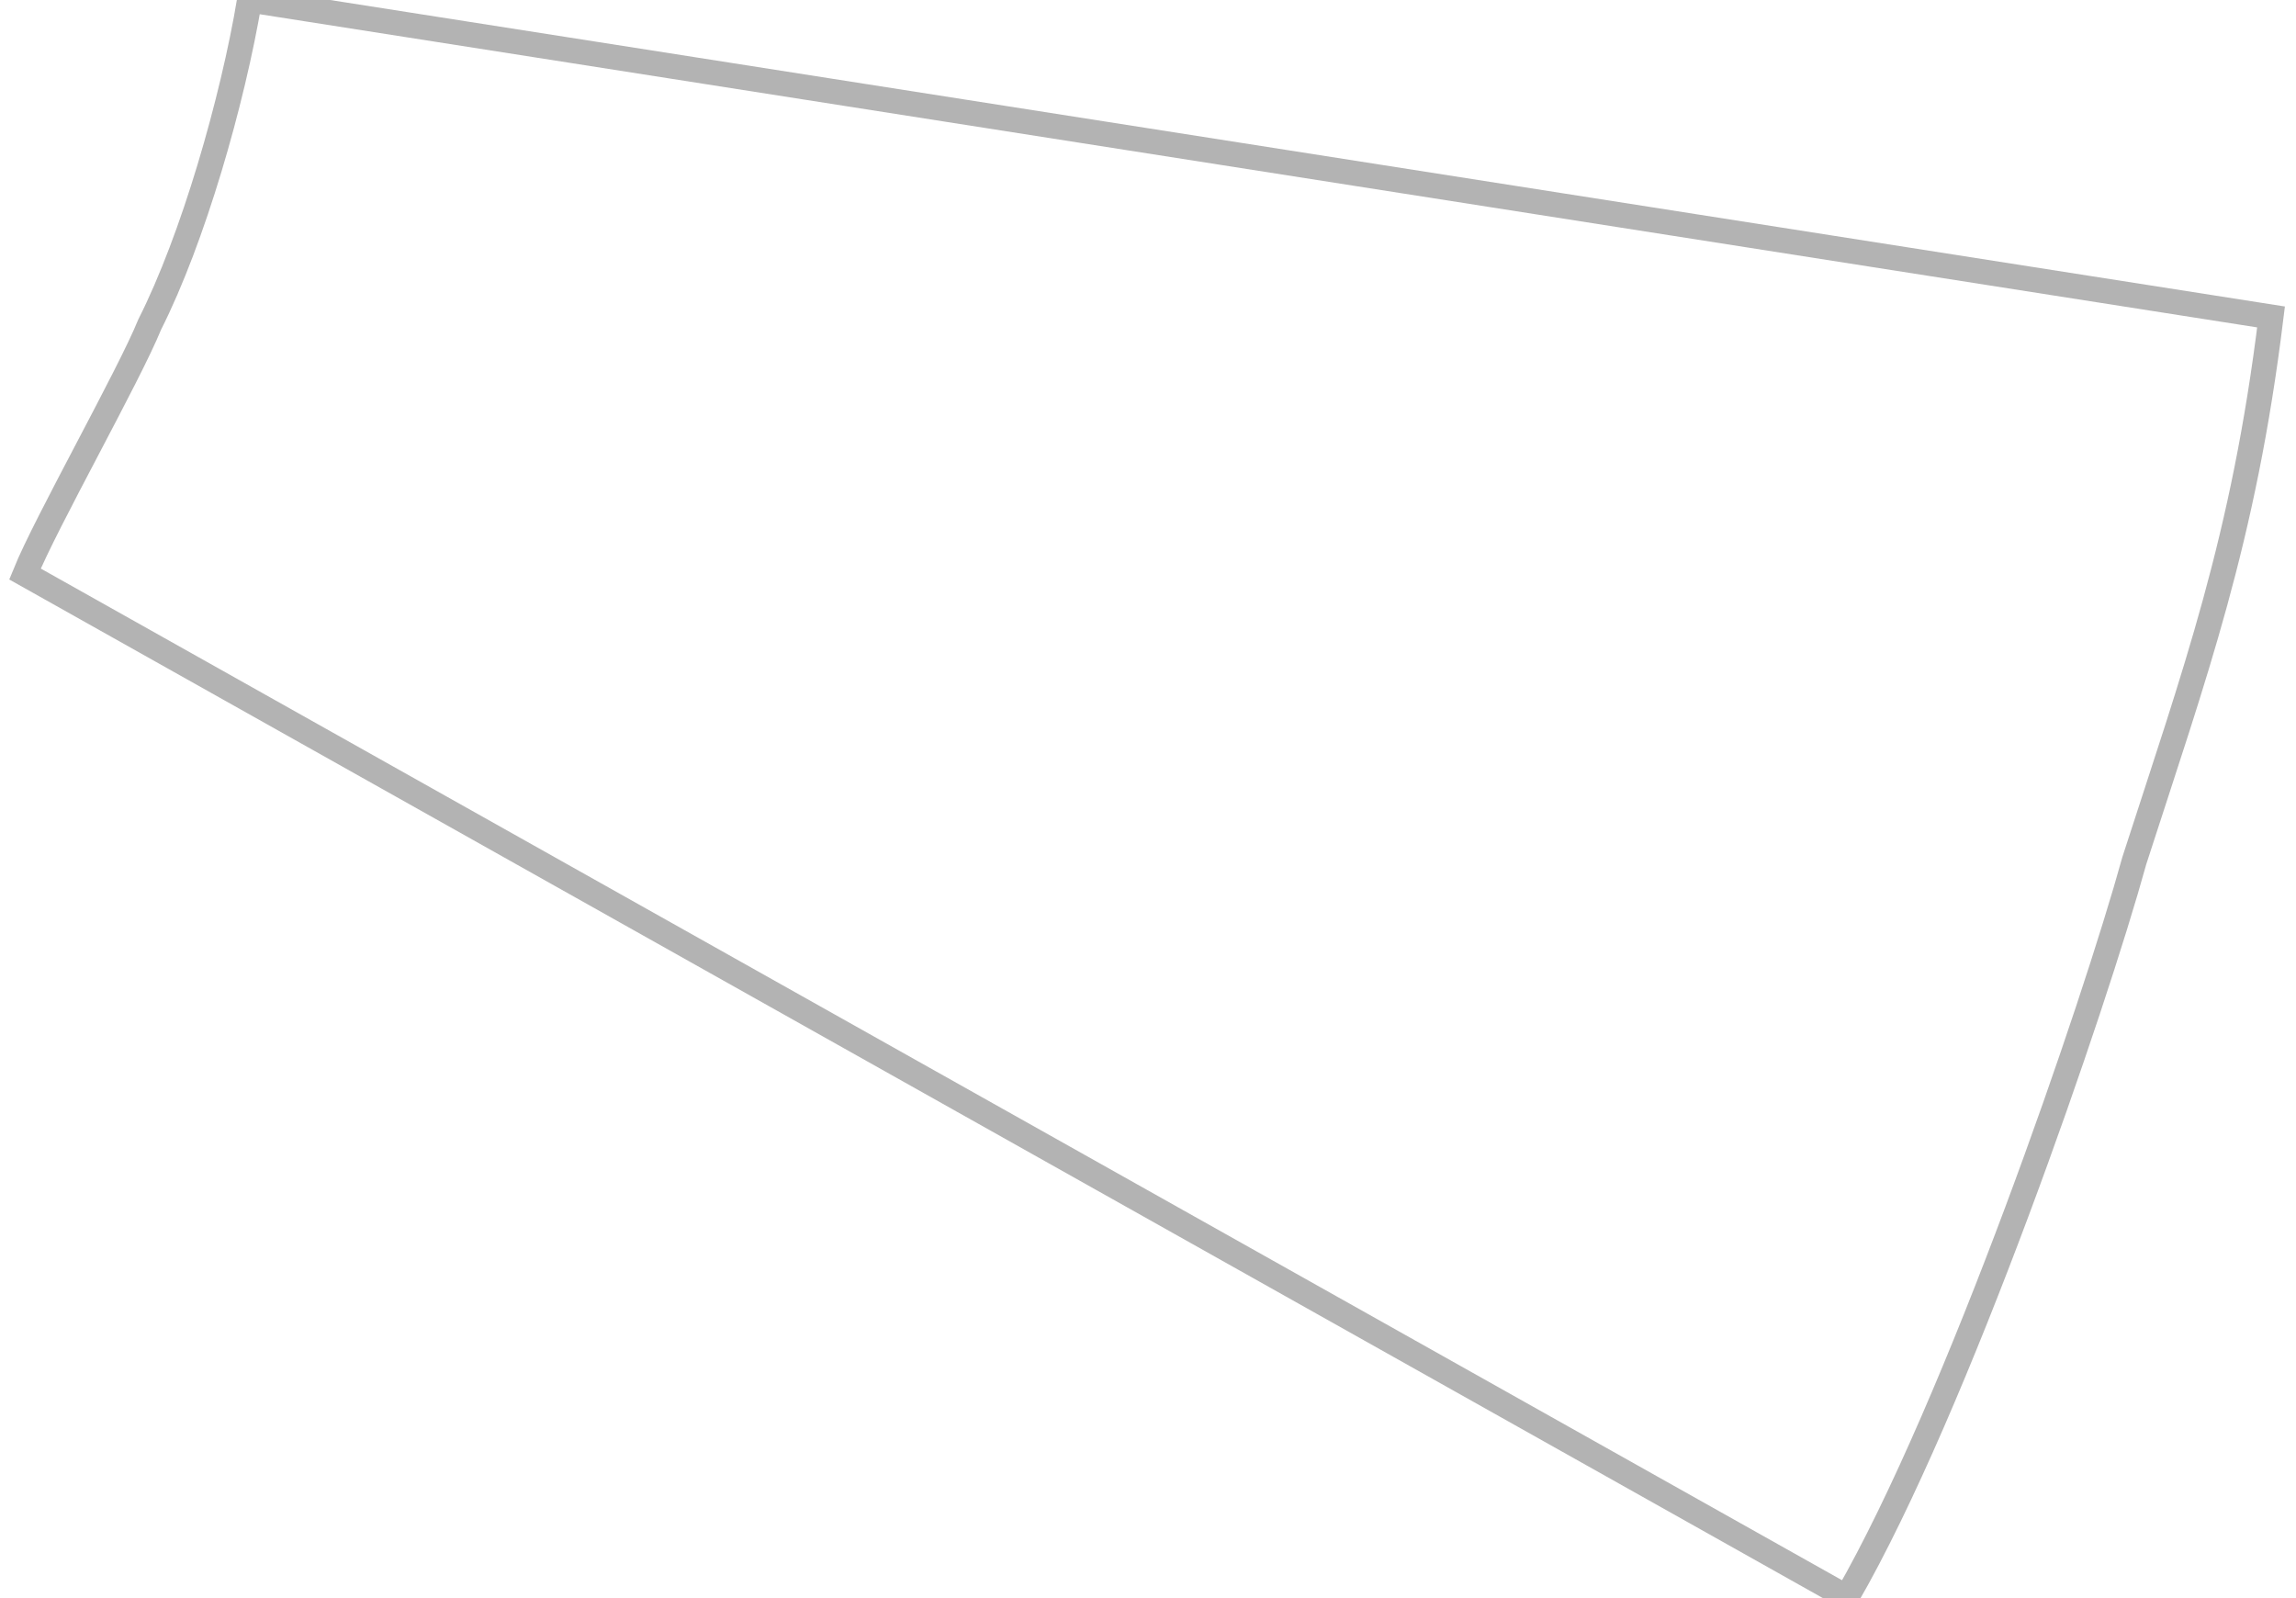
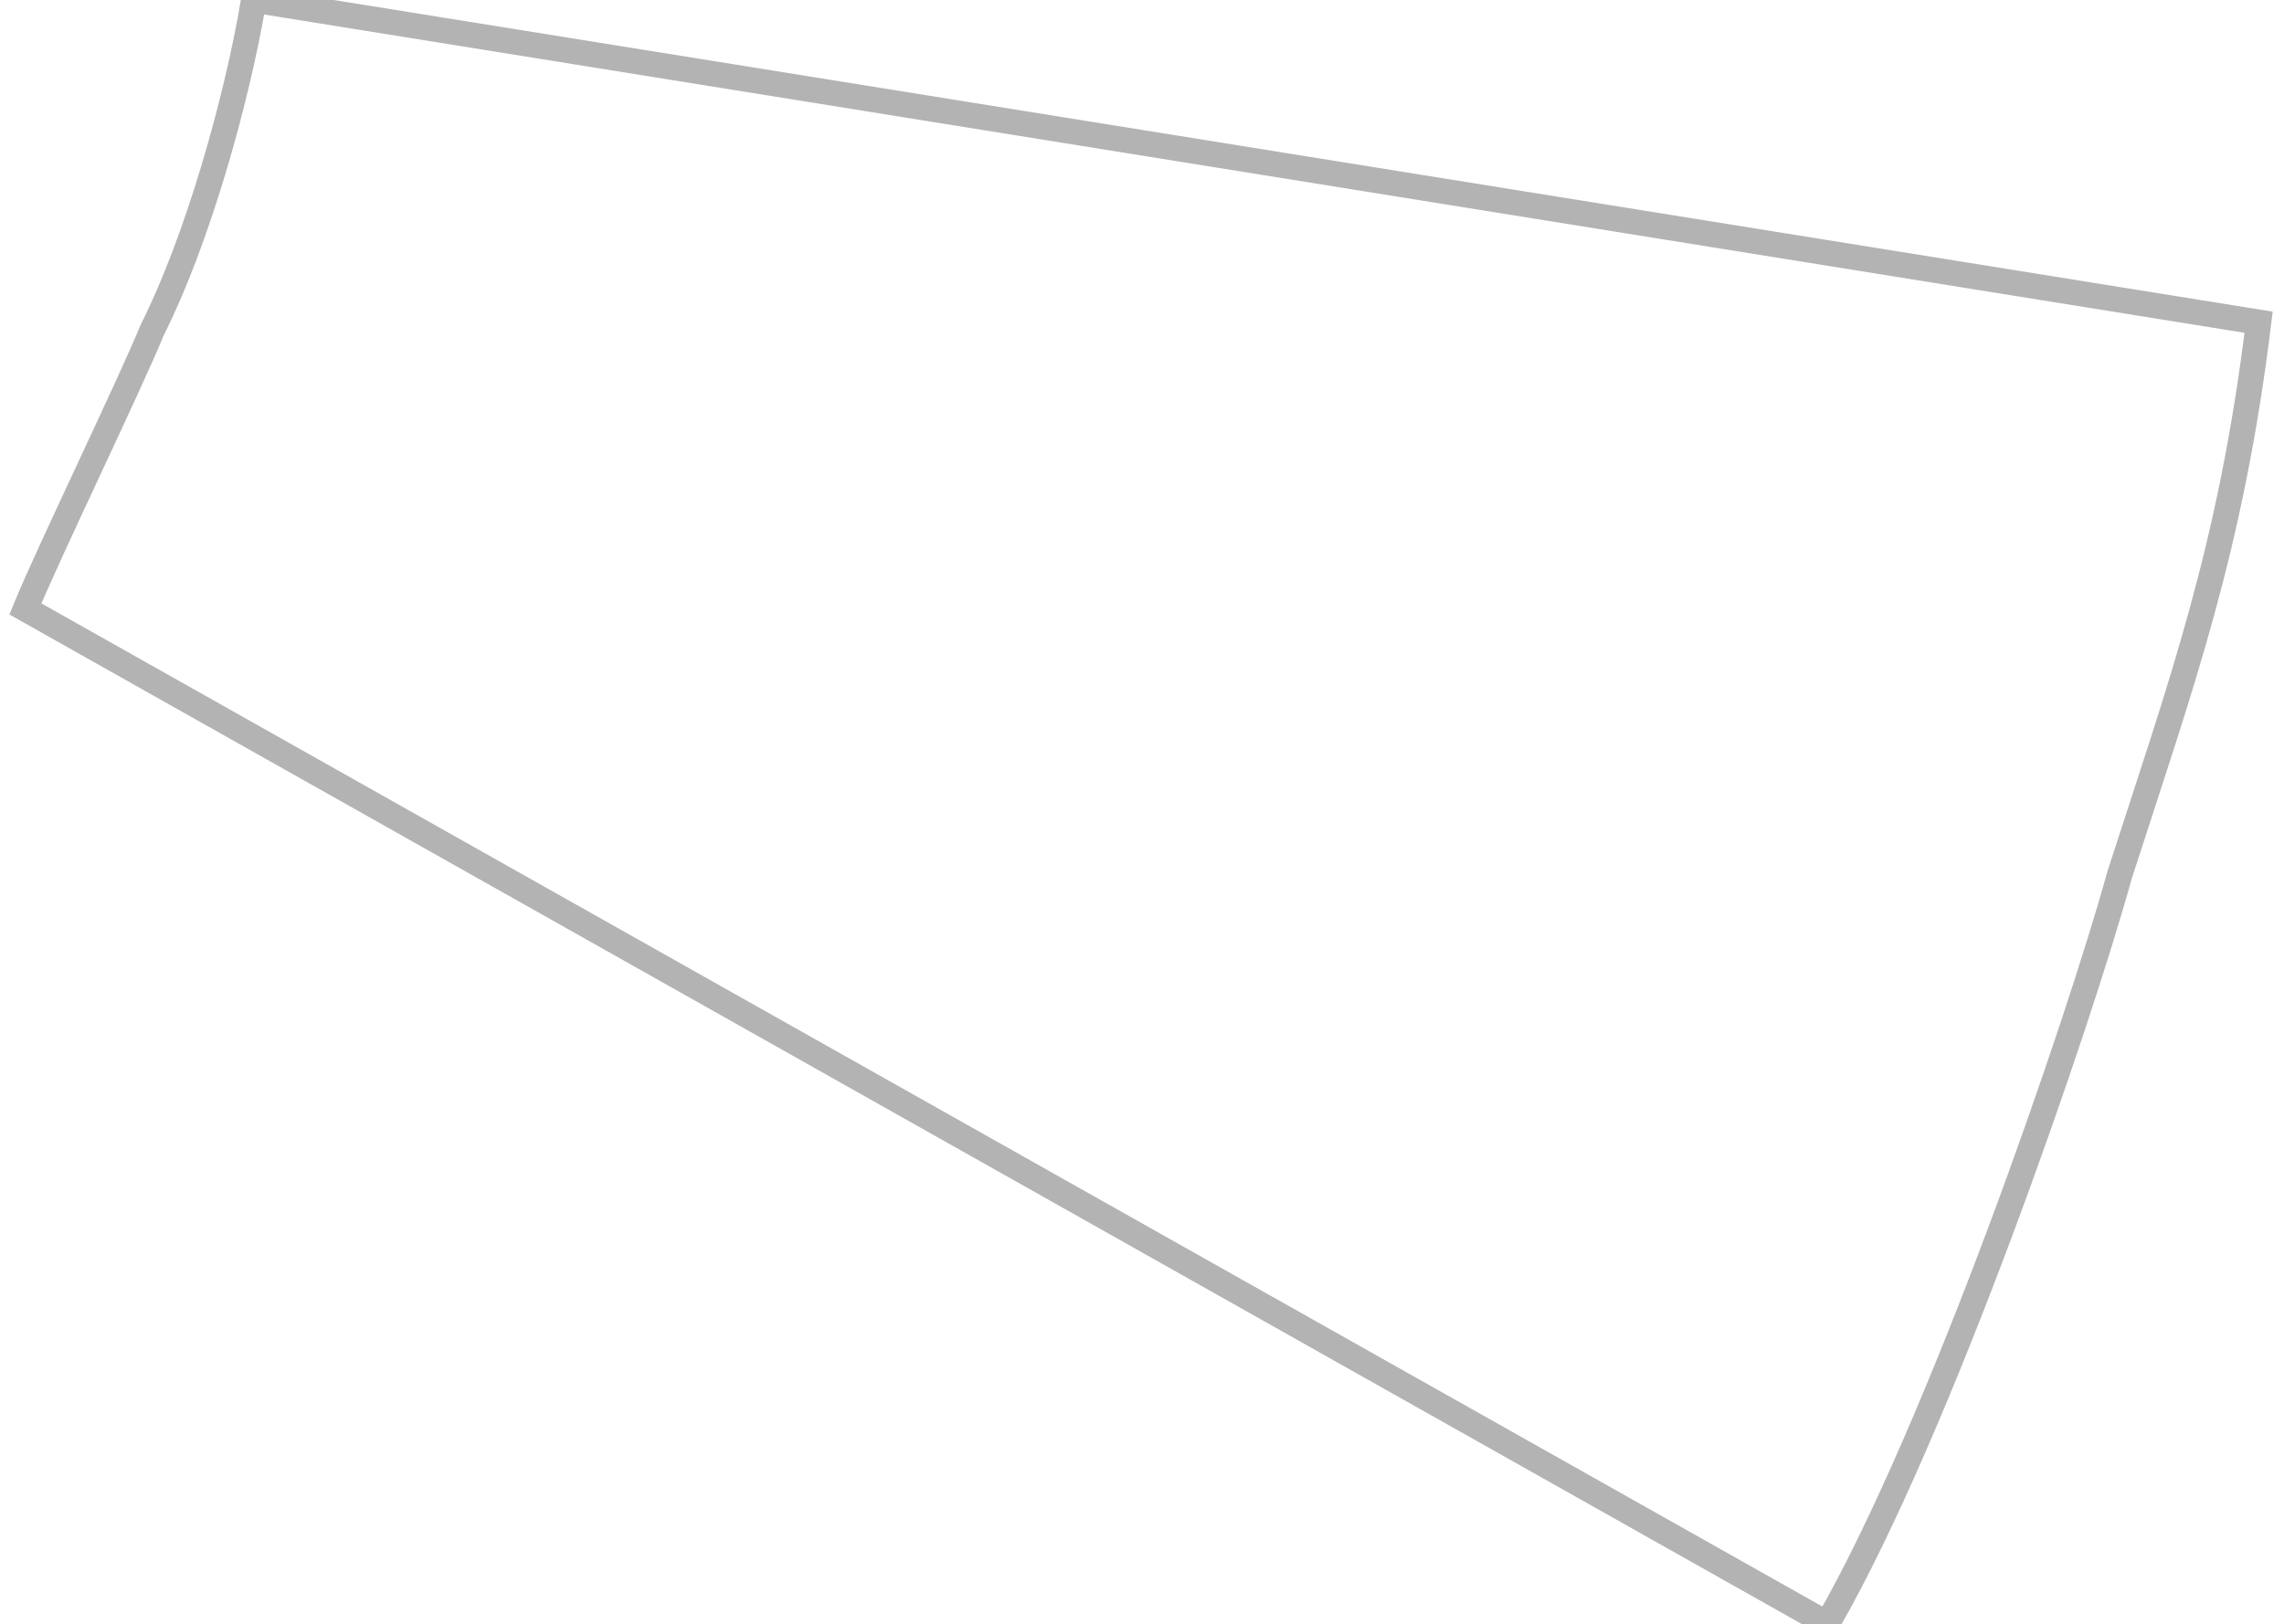
- <svg xmlns="http://www.w3.org/2000/svg" width="46" height="32" viewBox="0 0 46 32" fill="none">
-   <path d="M37 32C39.208 28.171 41.956 20.158 42.761 17.242C43.972 13.491 44.95 10.839 45.5 6.35L5 3.51068e-06C4.658 2.033 3.869 4.782 3 6.5C2.58 7.536 0.92 10.464 0.5 11.5L37 32Z" stroke="black" stroke-opacity="0.3" stroke-width="0.5" />
+ <svg xmlns="http://www.w3.org/2000/svg" width="45" height="32" viewBox="0 0 45 32" fill="none">
+   <path d="M36 32C38.208 28.171 40.957 20.158 41.761 17.242C42.972 13.491 43.95 10.839 44.5 6.35L5 2.82019e-07C4.658 2.033 3.869 4.782 3 6.5C2.58 7.536 0.921 10.964 0.5 12L36 32Z" fill="#D9D9D9" fill-opacity="0.01" />
+   <path d="M36 32C38.208 28.171 40.957 20.158 41.761 17.242C42.972 13.491 43.95 10.839 44.5 6.35L5 2.82019e-07C4.658 2.033 3.869 4.782 3 6.5C2.58 7.536 0.921 10.964 0.5 12L36 32Z" fill="#D9D9D9" fill-opacity="0.01" />
+   <path d="M36 32C38.208 28.171 40.957 20.158 41.761 17.242C42.972 13.491 43.95 10.839 44.5 6.35L5 2.82019e-07C4.658 2.033 3.869 4.782 3 6.5C2.58 7.536 0.921 10.964 0.5 12L36 32Z" fill="#D9D9D9" fill-opacity="0.01" />
+   <path d="M36 32C38.208 28.171 40.957 20.158 41.761 17.242C42.972 13.491 43.95 10.839 44.5 6.35L5 2.82019e-07C4.658 2.033 3.869 4.782 3 6.5C2.58 7.536 0.921 10.964 0.5 12L36 32Z" fill="#D9D9D9" fill-opacity="0.01" />
+   <path d="M36 32C38.208 28.171 40.957 20.158 41.761 17.242C42.972 13.491 43.95 10.839 44.5 6.35L5 2.82019e-07C4.658 2.033 3.869 4.782 3 6.5C2.58 7.536 0.921 10.964 0.5 12L36 32Z" stroke="black" stroke-opacity="0.3" stroke-width="0.5" />
</svg>
